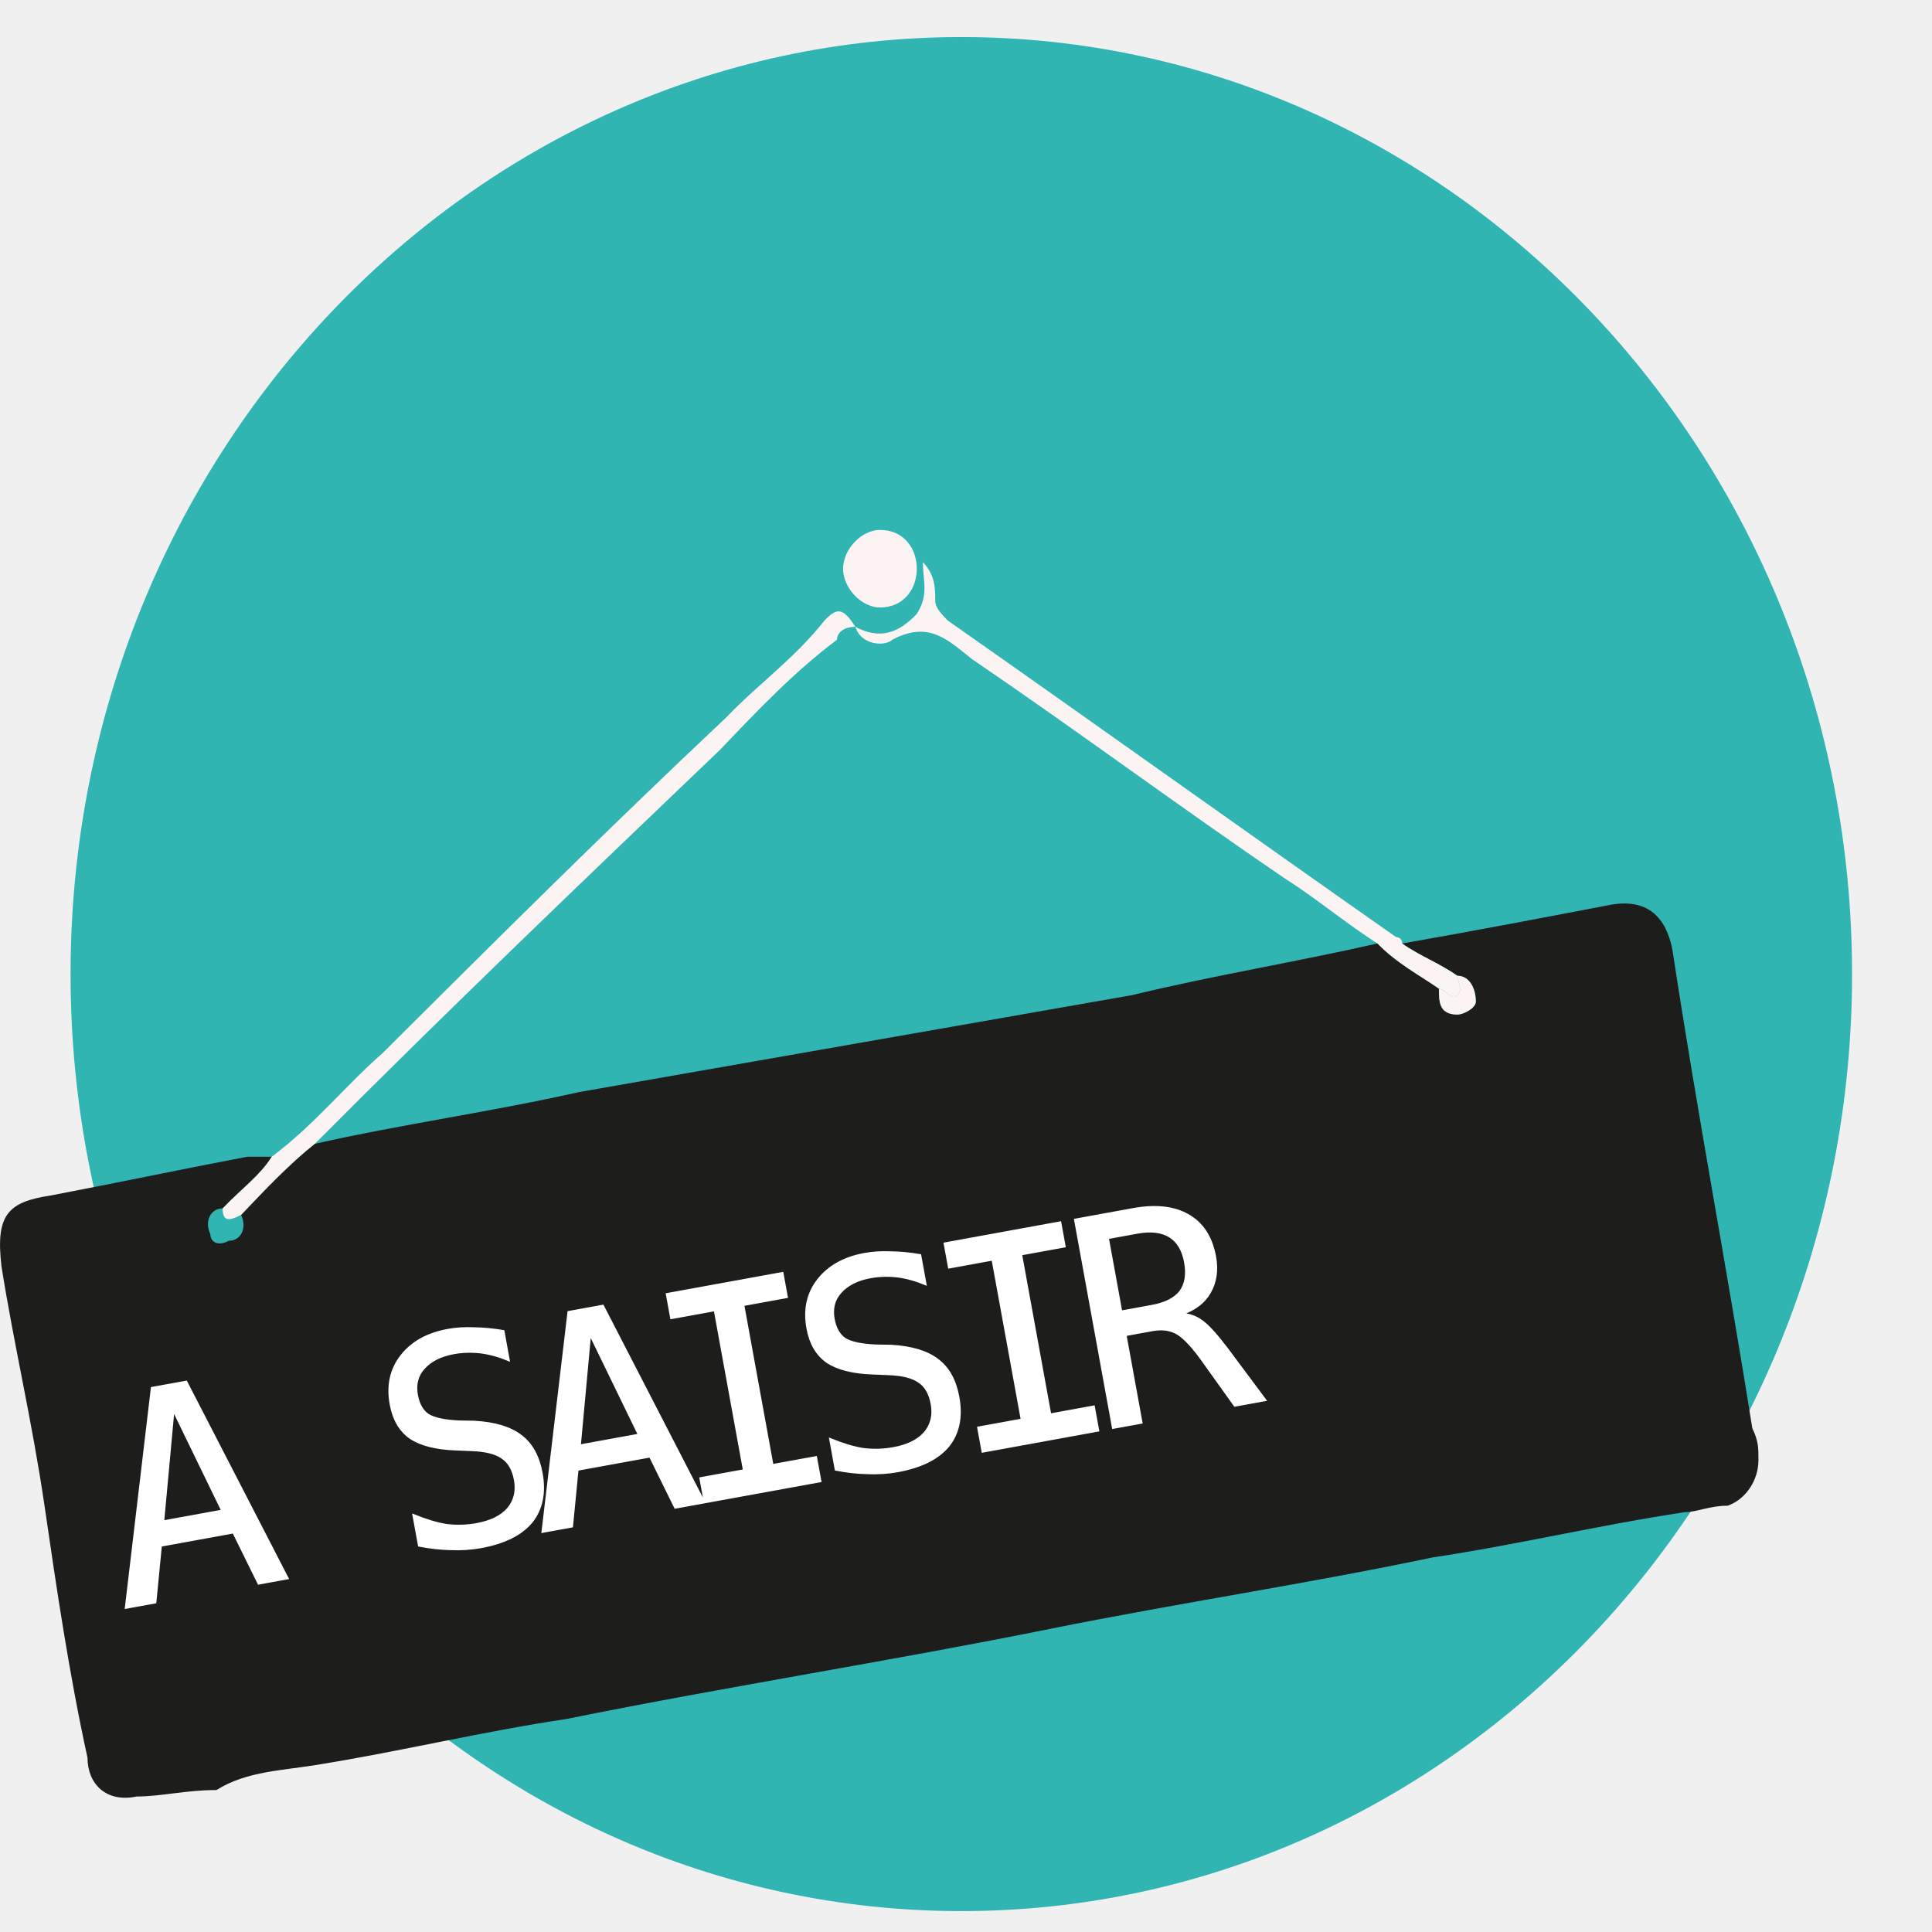
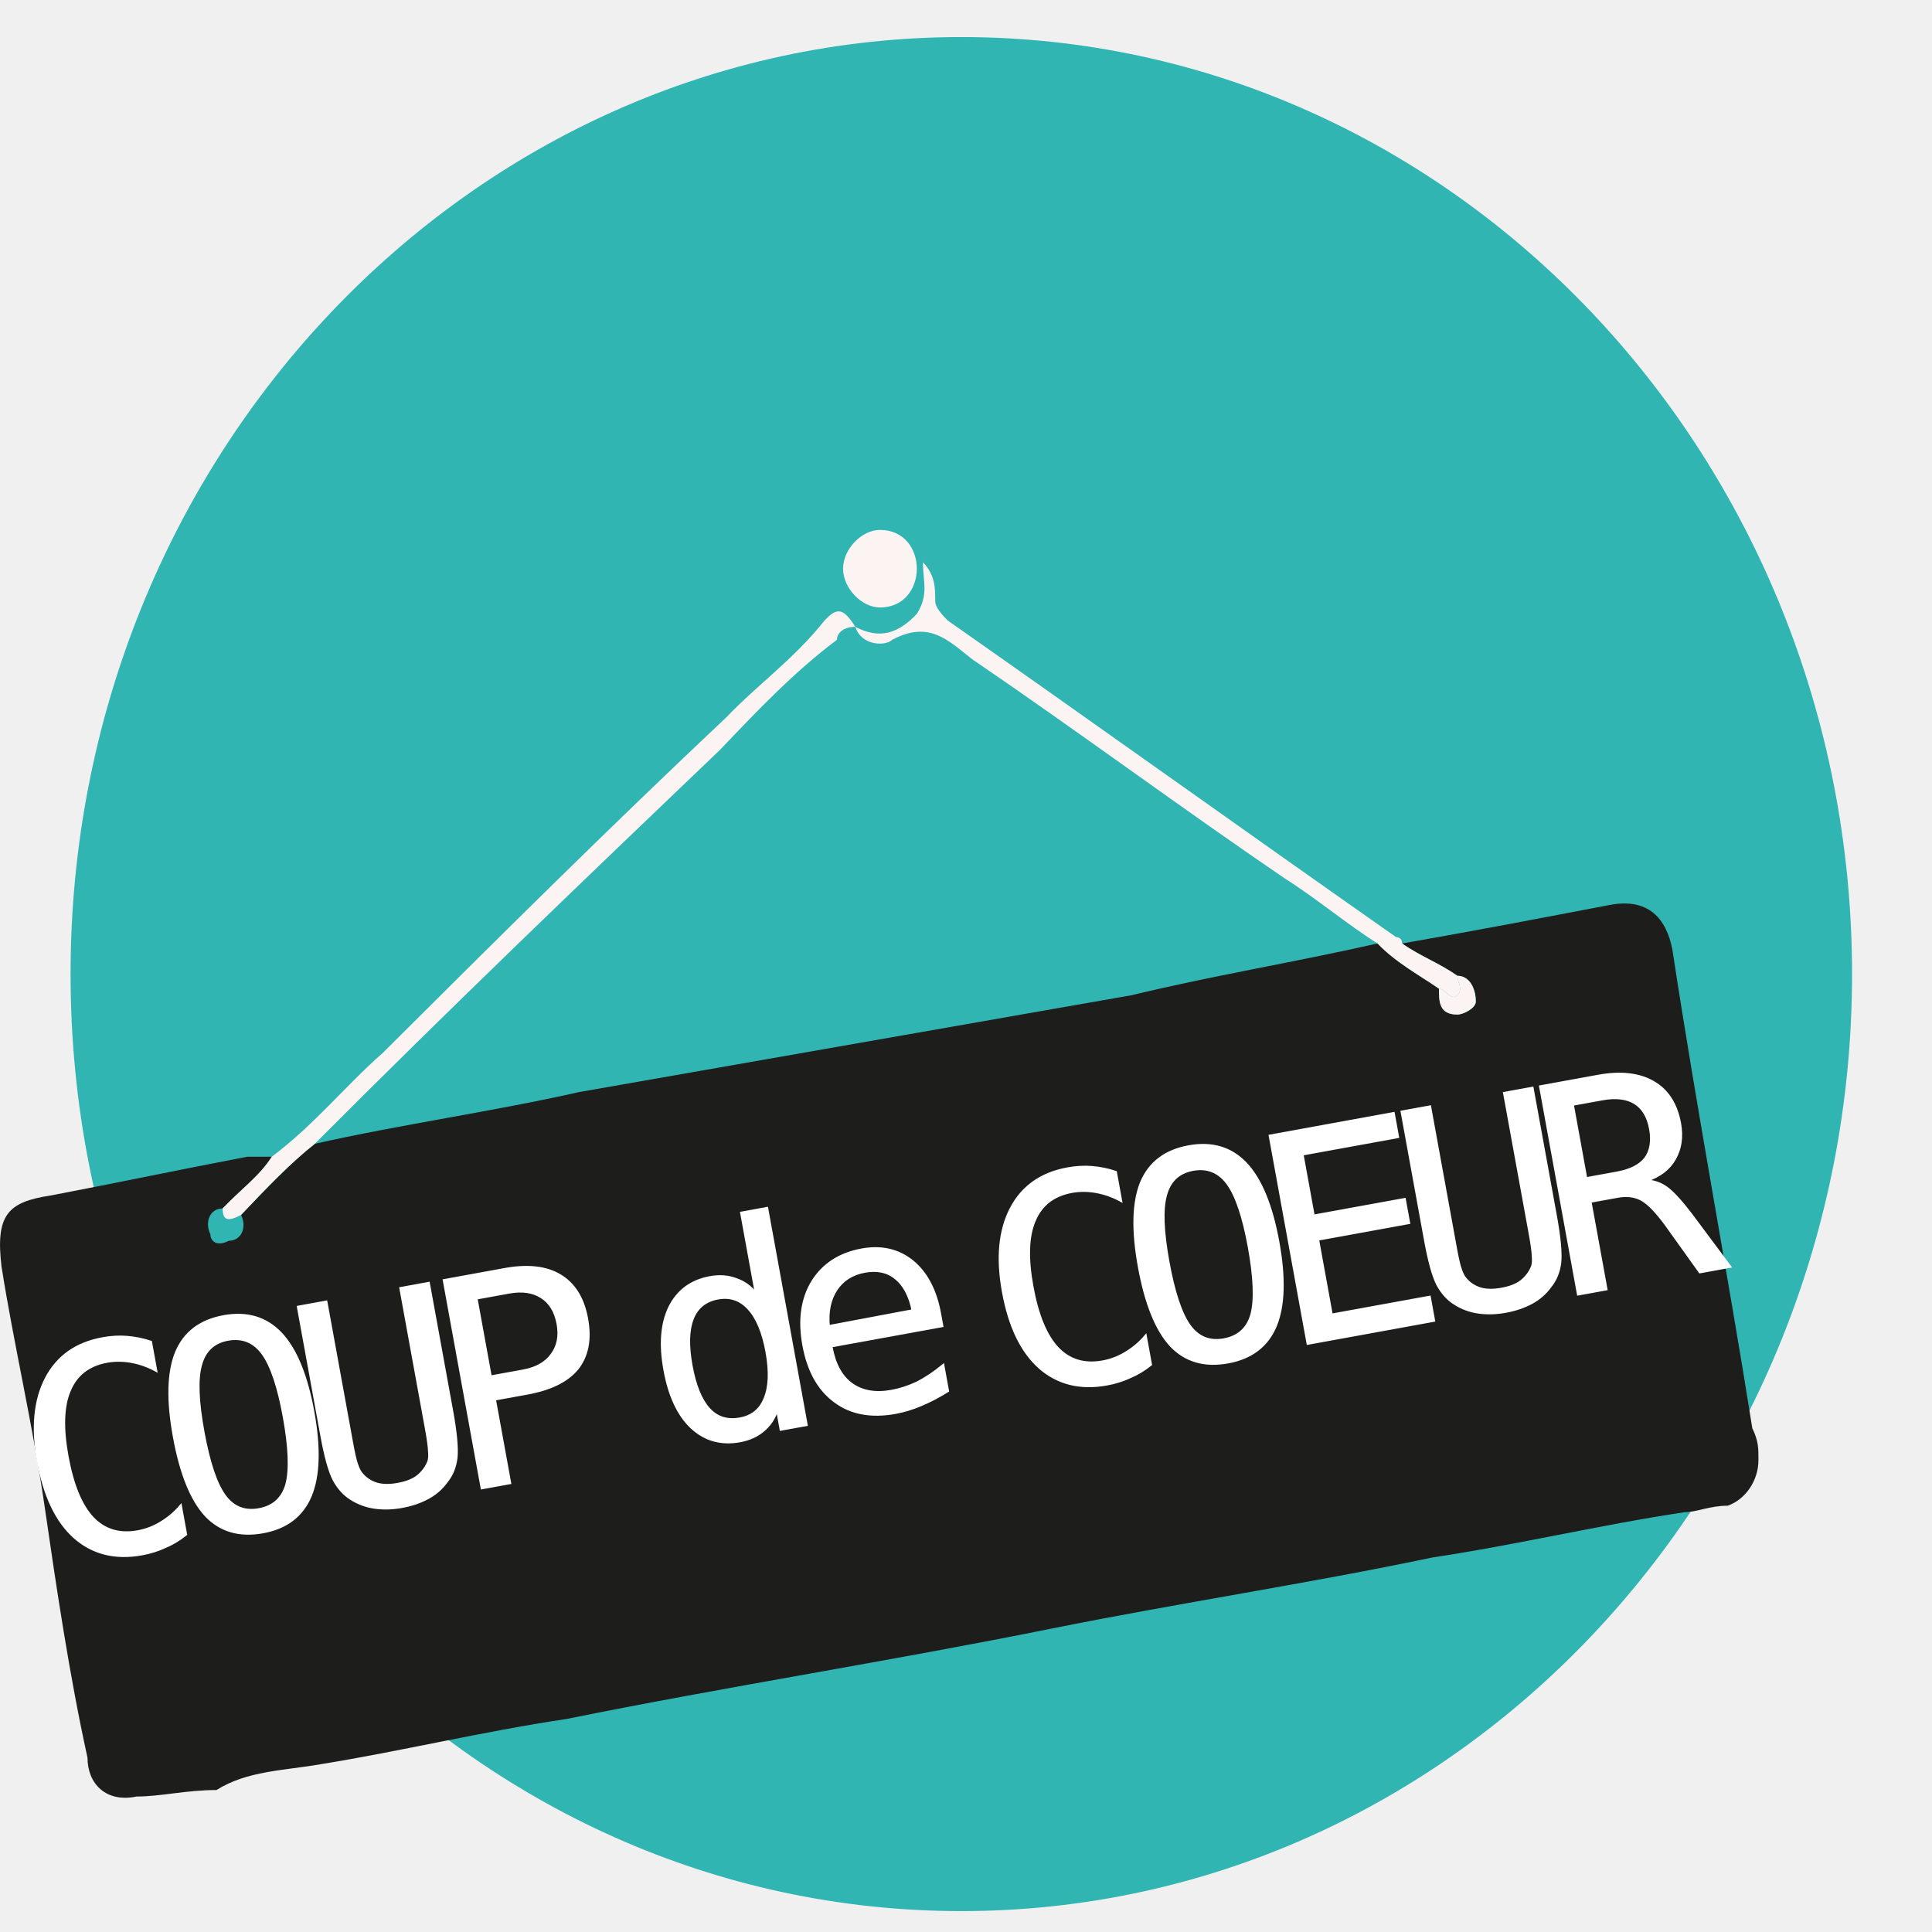
<svg xmlns="http://www.w3.org/2000/svg" version="1.1" id="Calque_1" x="0px" y="0px" viewBox="0 0 80 80" xml:space="preserve" width="80" height="80">
  <defs id="defs67">
    <clipPath clipPathUnits="userSpaceOnUse" id="clipPath81">
      <path d="M 0,80 H 80 V 0 H 0 Z" id="path79" />
    </clipPath>
    <pattern id="EMFhbasepattern" patternUnits="userSpaceOnUse" width="6" height="6" x="0" y="0" />
  </defs>
  <style type="text/css" id="style2">
	.st0{clip-path:url(#SVGID_2_);}
	.st1{clip-path:url(#SVGID_4_);fill-rule:evenodd;clip-rule:evenodd;fill:#2FB6B4;}
	.st2{clip-path:url(#SVGID_4_);}
	.st3{clip-path:url(#SVGID_4_);fill:#FBF5F3;}
</style>
  <g id="g75" transform="matrix(1.333333,0,0,-1.333333,11.89904,134.6815)">
    <path style="fill:#30b5b3;fill-opacity:1;fill-rule:evenodd;stroke:none;stroke-width:0.587" d="m 20.93,99.86 c 15.262,0 27.663,-13.045 27.663,-29.1 0,-16.055 -12.401,-29.1 -27.663,-29.1 -15.262,0 -27.663,13.045 -27.663,29.1 0,16.055 12.401,29.1 27.663,29.1 z" id="path3349" />
    <path style="fill:#1d1d1b;fill-opacity:1;fill-rule:nonzero;stroke:none;stroke-width:0.587" d="m 45.685,55.655 c 0,-0.602 -0.382,-1.204 -0.954,-1.405 -0.572,0 -0.954,-0.201 -1.335,-0.201 C 40.725,53.648 38.245,53.046 35.574,52.645 31.758,51.842 27.752,51.24 23.745,50.437 18.785,49.434 13.634,48.631 8.674,47.628 6.003,47.226 3.523,46.624 1.042,46.223 c -1.145,-0.201 -2.289,-0.201 -3.243,-0.803 -0.954,0 -1.717,-0.201 -2.48,-0.201 -0.954,-0.201 -1.526,0.401 -1.526,1.204 -0.572,2.609 -0.954,5.218 -1.335,7.827 -0.382,2.609 -0.954,5.017 -1.335,7.426 -0.191,1.606 0.191,2.007 1.526,2.208 2.099,0.401 4.006,0.803 6.105,1.204 0.191,0 0.572,0 0.763,0 -0.382,-0.602 -0.954,-1.003 -1.526,-1.606 -0.382,0 -0.572,-0.401 -0.382,-0.803 0,-0.201 0.191,-0.401 0.572,-0.201 0.382,0 0.572,0.401 0.382,0.803 0.763,0.803 1.526,1.606 2.289,2.208 2.671,0.602 5.533,1.003 8.204,1.606 5.723,1.003 11.447,2.007 17.17,3.01 2.48,0.602 4.96,1.003 7.631,1.606 0.572,-0.602 1.335,-1.003 1.908,-1.405 0,-0.401 0,-0.803 0.572,-0.803 0.191,0 0.572,0.201 0.572,0.401 0,0.401 -0.191,0.803 -0.572,0.803 -0.572,0.401 -1.145,0.602 -1.717,1.003 2.289,0.401 4.388,0.803 6.487,1.204 1.145,0.201 1.717,-0.401 1.908,-1.405 0.763,-5.017 1.717,-10.034 2.48,-14.851 0.191,-0.401 0.191,-0.602 0.191,-1.003 z" id="path3351" />
    <path style="fill:#fbf4f2;fill-opacity:1;fill-rule:nonzero;stroke:none;stroke-width:0.587" d="m -2.01,63.482 c 0.572,0.602 1.145,1.003 1.526,1.606 1.335,1.003 2.289,2.208 3.434,3.211 3.625,3.612 7.059,7.024 10.684,10.436 0.954,1.003 2.099,1.806 3.052,3.01 0.382,0.401 0.572,0.401 0.954,-0.201 0,0 0,0 0,0 -0.382,0 -0.572,-0.201 -0.572,-0.401 C 15.733,80.139 14.588,78.935 13.443,77.731 9.246,73.717 5.049,69.704 0.852,65.489 0.088,64.887 -0.675,64.084 -1.438,63.281 -1.819,63.081 -2.01,63.081 -2.01,63.482 Z" id="path3353" />
    <path style="fill:#fbf4f2;fill-opacity:1;fill-rule:nonzero;stroke:none;stroke-width:0.587" d="m 35.764,70.306 c -0.572,0.401 -1.335,0.803 -1.908,1.405 -0.954,0.602 -1.908,1.405 -2.862,2.007 -3.243,2.208 -6.487,4.616 -9.73,6.823 -0.763,0.602 -1.335,1.204 -2.48,0.602 -0.191,-0.201 -0.954,-0.201 -1.145,0.401 0,0 0,0 0,0 0.763,-0.401 1.335,-0.201 1.908,0.401 0.382,0.602 0.191,1.003 0.191,1.606 0.382,-0.401 0.382,-0.803 0.382,-1.204 0,-0.201 0.191,-0.401 0.382,-0.602 4.579,-3.211 9.348,-6.623 13.927,-9.834 0,0 0.191,0 0.191,-0.201 0.572,-0.401 1.145,-0.602 1.717,-1.003 0,-0.201 0.191,-0.401 0,-0.602 -0.191,-0.201 -0.382,0.201 -0.572,0.201 z" id="path3355" />
    <path style="fill:#fbf4f2;fill-opacity:1;fill-rule:nonzero;stroke:none;stroke-width:0.587" d="m 35.764,70.306 c 0.191,0 0.382,-0.401 0.572,-0.201 0.191,0.201 0,0.401 0,0.602 0.382,0 0.572,-0.401 0.572,-0.803 0,-0.201 -0.382,-0.401 -0.572,-0.401 -0.572,0 -0.572,0.401 -0.572,0.803 z" id="path3357" />
    <path style="fill:#fbf4f2;fill-opacity:1;fill-rule:nonzero;stroke:none;stroke-width:0.587" d="m 19.548,83.35 c 0,-0.602 -0.382,-1.204 -1.145,-1.204 -0.572,0 -1.145,0.602 -1.145,1.204 0,0.602 0.572,1.204 1.145,1.204 0.763,0 1.145,-0.602 1.145,-1.204 z" id="path3359" />
    <text xml:space="preserve" style="font-style:normal;font-variant:normal;font-weight:normal;font-stretch:normal;font-size:8px;font-family:Ubuntu;-inkscape-font-specification:Ubuntu;letter-spacing:-1.035px;fill:#ffffff;fill-opacity:1;stroke:#ffffff;stroke-width:0.072;stroke-linecap:round" x="5.403" y="-54.749" id="text1" transform="matrix(0.9837941,0.1793017,0.1793017,-0.9837941,0,0)">
      <tspan id="tspan1" style="font-style:normal;font-variant:normal;font-weight:normal;font-stretch:normal;font-size:8px;font-family:'DejaVu Sans Mono';-inkscape-font-specification:'DejaVu Sans Mono, Normal';font-variant-ligatures:normal;font-variant-caps:normal;font-variant-numeric:normal;font-variant-east-asian:normal;letter-spacing:-1.035px;fill:#ffffff;fill-opacity:1;stroke:#ffffff;stroke-width:0.072" x="5.403" y="-54.749" />
    </text>
-     <text xml:space="preserve" style="font-style:normal;font-variant:normal;font-weight:normal;font-stretch:normal;font-size:9px;font-family:Ubuntu;-inkscape-font-specification:Ubuntu;letter-spacing:-1.035px;fill:#ffffff;fill-opacity:1;stroke:#ffffff;stroke-width:0.072;stroke-linecap:round" x="4.073" y="-51.158" id="text1-1" transform="matrix(0.9837941,0.1793017,0.1793017,-0.9837941,0,0)">
-       <tspan id="tspan1-2" style="font-style:normal;font-variant:normal;font-weight:normal;font-stretch:normal;font-size:9px;font-family:'DejaVu Sans Mono';-inkscape-font-specification:'DejaVu Sans Mono, Normal';font-variant-ligatures:normal;font-variant-caps:normal;font-variant-numeric:normal;font-variant-east-asian:normal;letter-spacing:-1.035px;fill:#ffffff;fill-opacity:1;stroke:#ffffff;stroke-width:0.072" x="4.073" y="-51.158">A SAISIR</tspan>
+     <text xml:space="preserve" style="font-style:normal;font-variant:normal;font-weight:normal;font-stretch:normal;font-size:9px;font-family:Ubuntu;-inkscape-font-specification:Ubuntu;letter-spacing:-1.035px;fill:#ffffff;fill-opacity:1;stroke:#ffffff;stroke-width:0.072;stroke-linecap:round" x="1.749" y="-52.826" id="text1-1" transform="matrix(0.9837941,0.1793017,0.1793017,-0.9837941,0,0)">
+       <tspan id="tspan1-2" style="font-style:normal;font-variant:normal;font-weight:normal;font-stretch:normal;font-size:9px;font-family:'DejaVu Sans Mono';-inkscape-font-specification:'DejaVu Sans Mono, Normal';font-variant-ligatures:normal;font-variant-caps:normal;font-variant-numeric:normal;font-variant-east-asian:normal;letter-spacing:-1.035px;fill:#ffffff;fill-opacity:1;stroke:#ffffff;stroke-width:0.072" x="1.749" y="-52.826">COUP</tspan>
+     </text>
+     <text xml:space="preserve" style="font-style:normal;font-variant:normal;font-weight:normal;font-stretch:normal;font-size:9px;font-family:Ubuntu;-inkscape-font-specification:Ubuntu;letter-spacing:-1.035px;fill:#ffffff;fill-opacity:1;stroke:#ffffff;stroke-width:0.072;stroke-linecap:round" x="32.176" y="-52.64" id="text1-1-4" transform="matrix(0.9837941,0.1793017,0.1793017,-0.9837941,0,0)">
+       <tspan id="tspan1-2-9" style="font-style:normal;font-variant:normal;font-weight:normal;font-stretch:normal;font-size:9px;font-family:'DejaVu Sans Mono';-inkscape-font-specification:'DejaVu Sans Mono, Normal';font-variant-ligatures:normal;font-variant-caps:normal;font-variant-numeric:normal;font-variant-east-asian:normal;letter-spacing:-1.035px;fill:#ffffff;fill-opacity:1;stroke:#ffffff;stroke-width:0.072" x="32.176" y="-52.64">COEUR</tspan>
+     </text>
+     <text xml:space="preserve" style="font-style:normal;font-variant:normal;font-weight:normal;font-stretch:normal;font-size:9px;font-family:Ubuntu;-inkscape-font-specification:Ubuntu;letter-spacing:-1.035px;fill:#ffffff;fill-opacity:1;stroke:#ffffff;stroke-width:0.072;stroke-linecap:round" x="21.462" y="-52.951" id="text1-1-6" transform="matrix(0.9837941,0.1793017,0.1793017,-0.9837941,0,0)">
+       <tspan id="tspan1-2-7" style="font-style:normal;font-variant:normal;font-weight:normal;font-stretch:normal;font-size:9px;font-family:'DejaVu Sans Mono';-inkscape-font-specification:'DejaVu Sans Mono, Normal';font-variant-ligatures:normal;font-variant-caps:normal;font-variant-numeric:normal;font-variant-east-asian:normal;letter-spacing:-1.035px;fill:#ffffff;fill-opacity:1;stroke:#ffffff;stroke-width:0.072" x="21.462" y="-52.951">de</tspan>
    </text>
  </g>
</svg>
